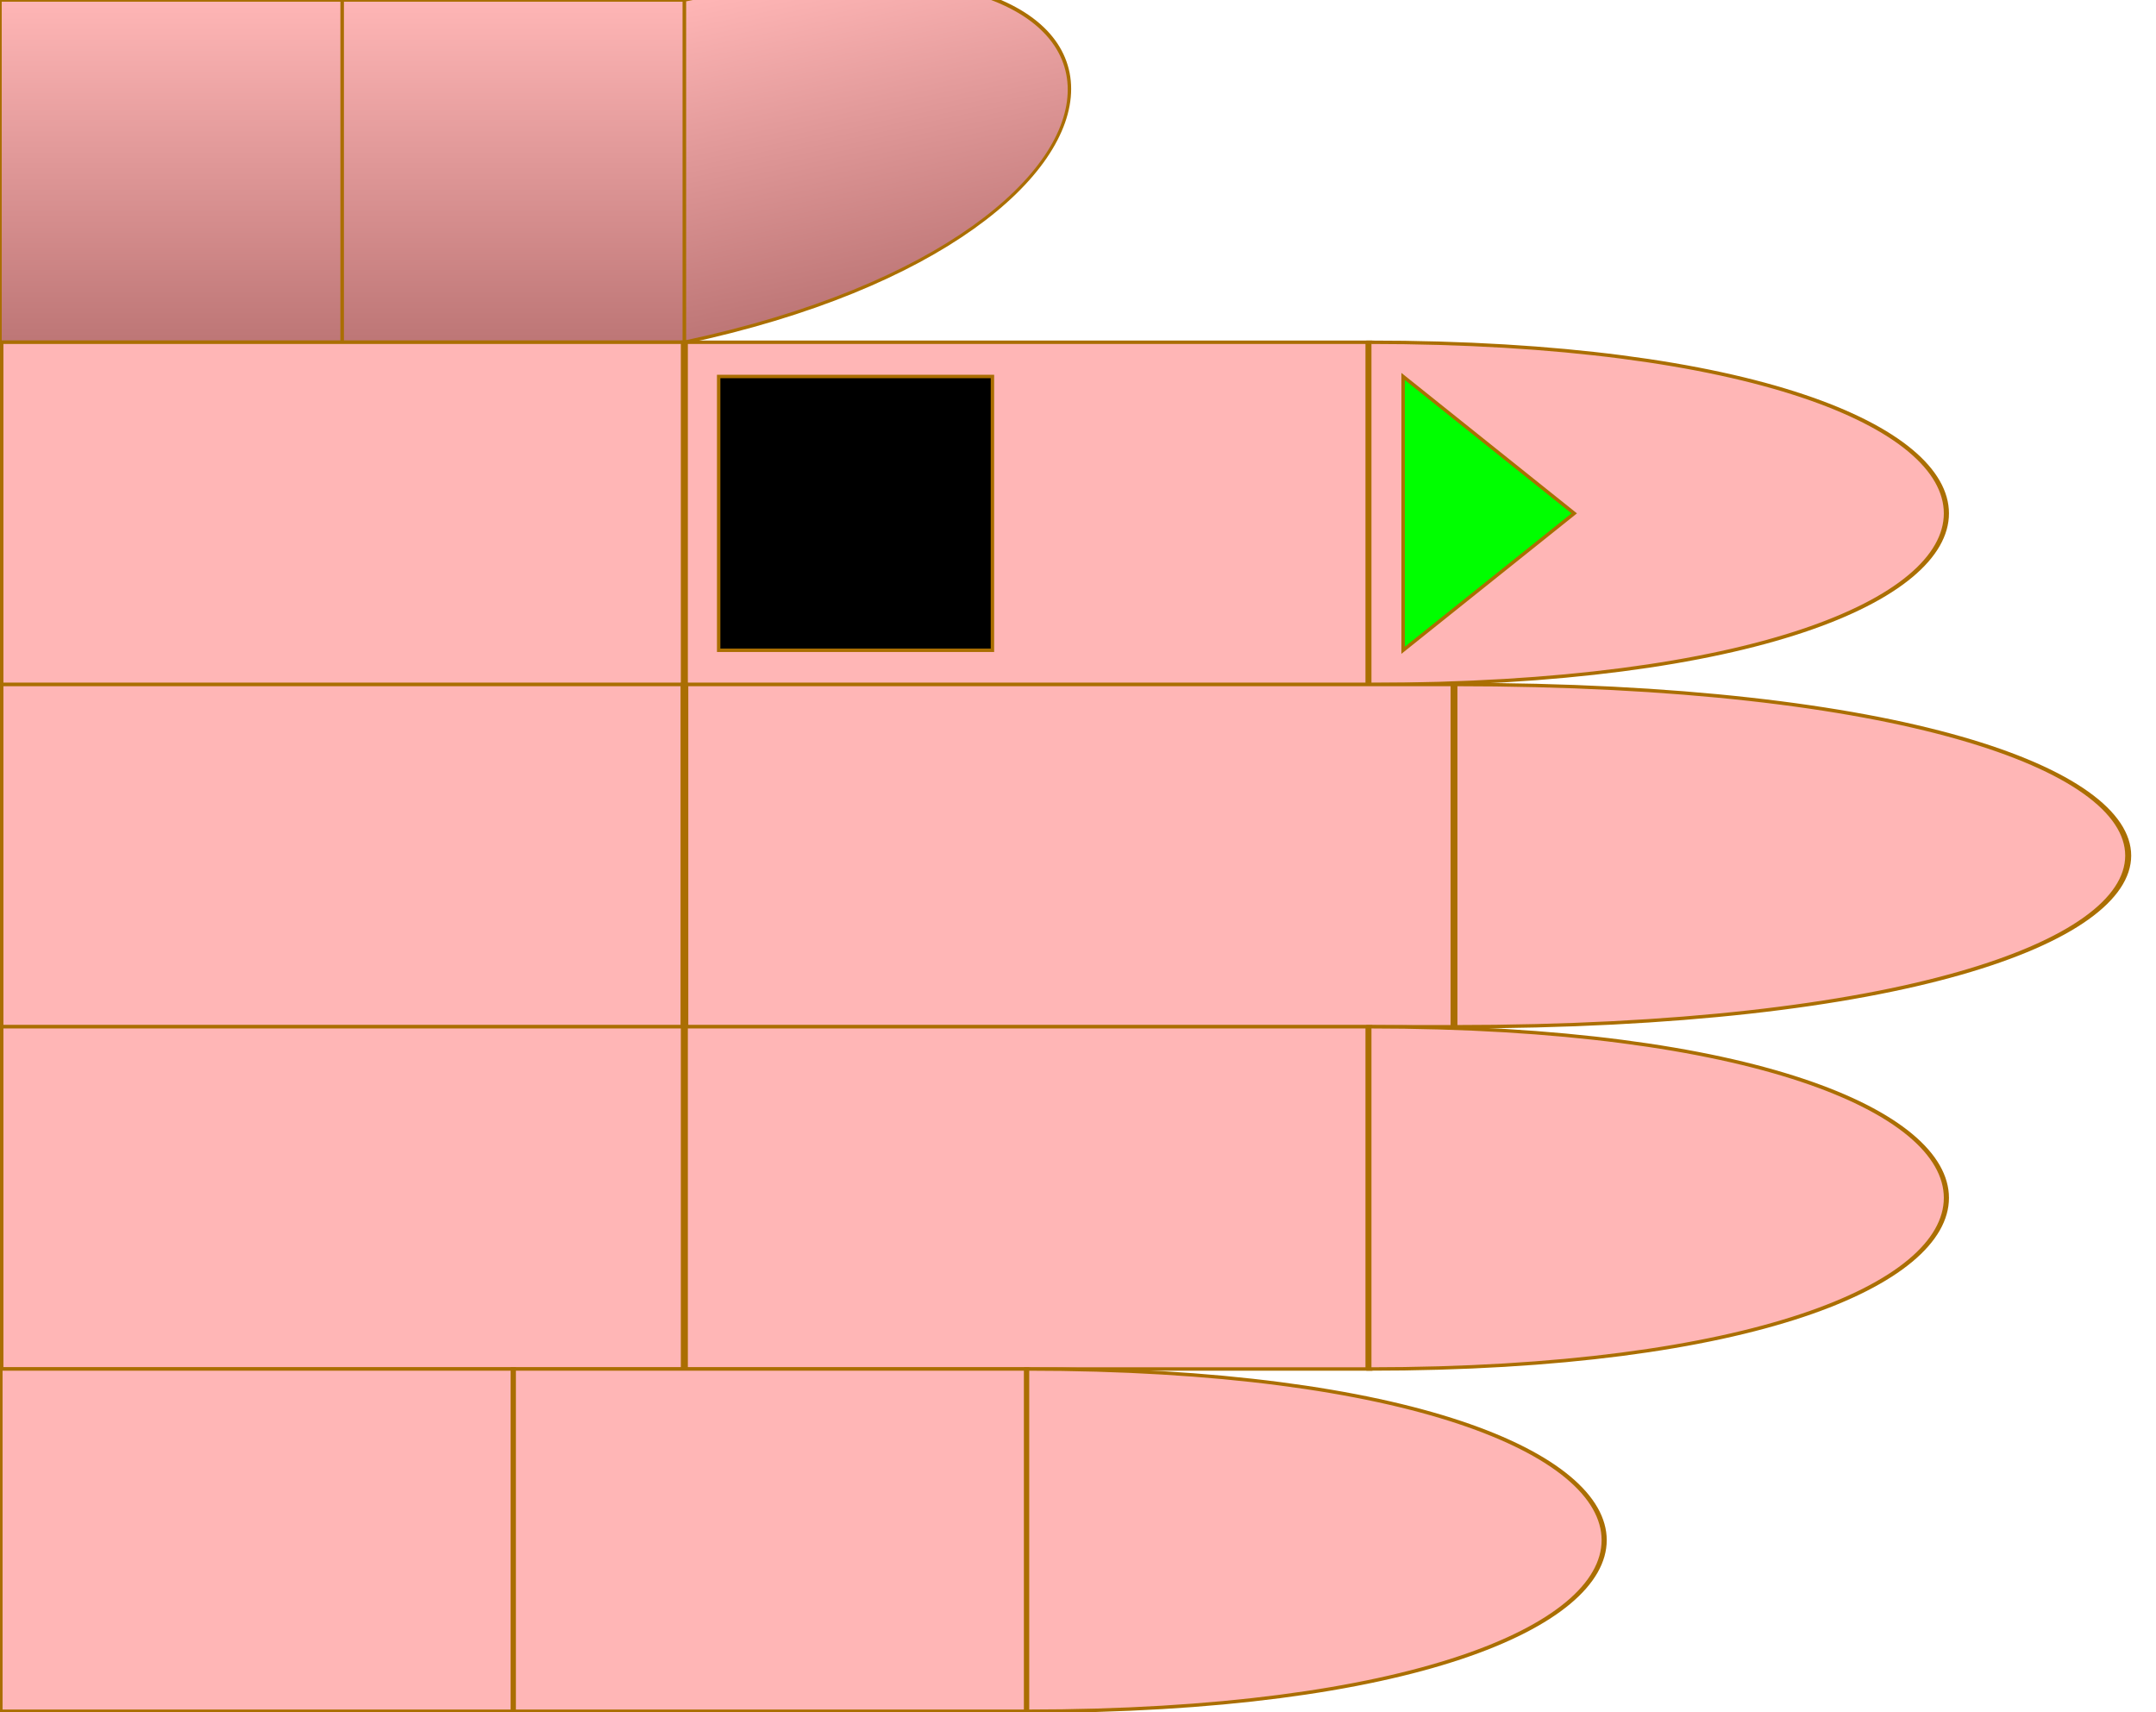
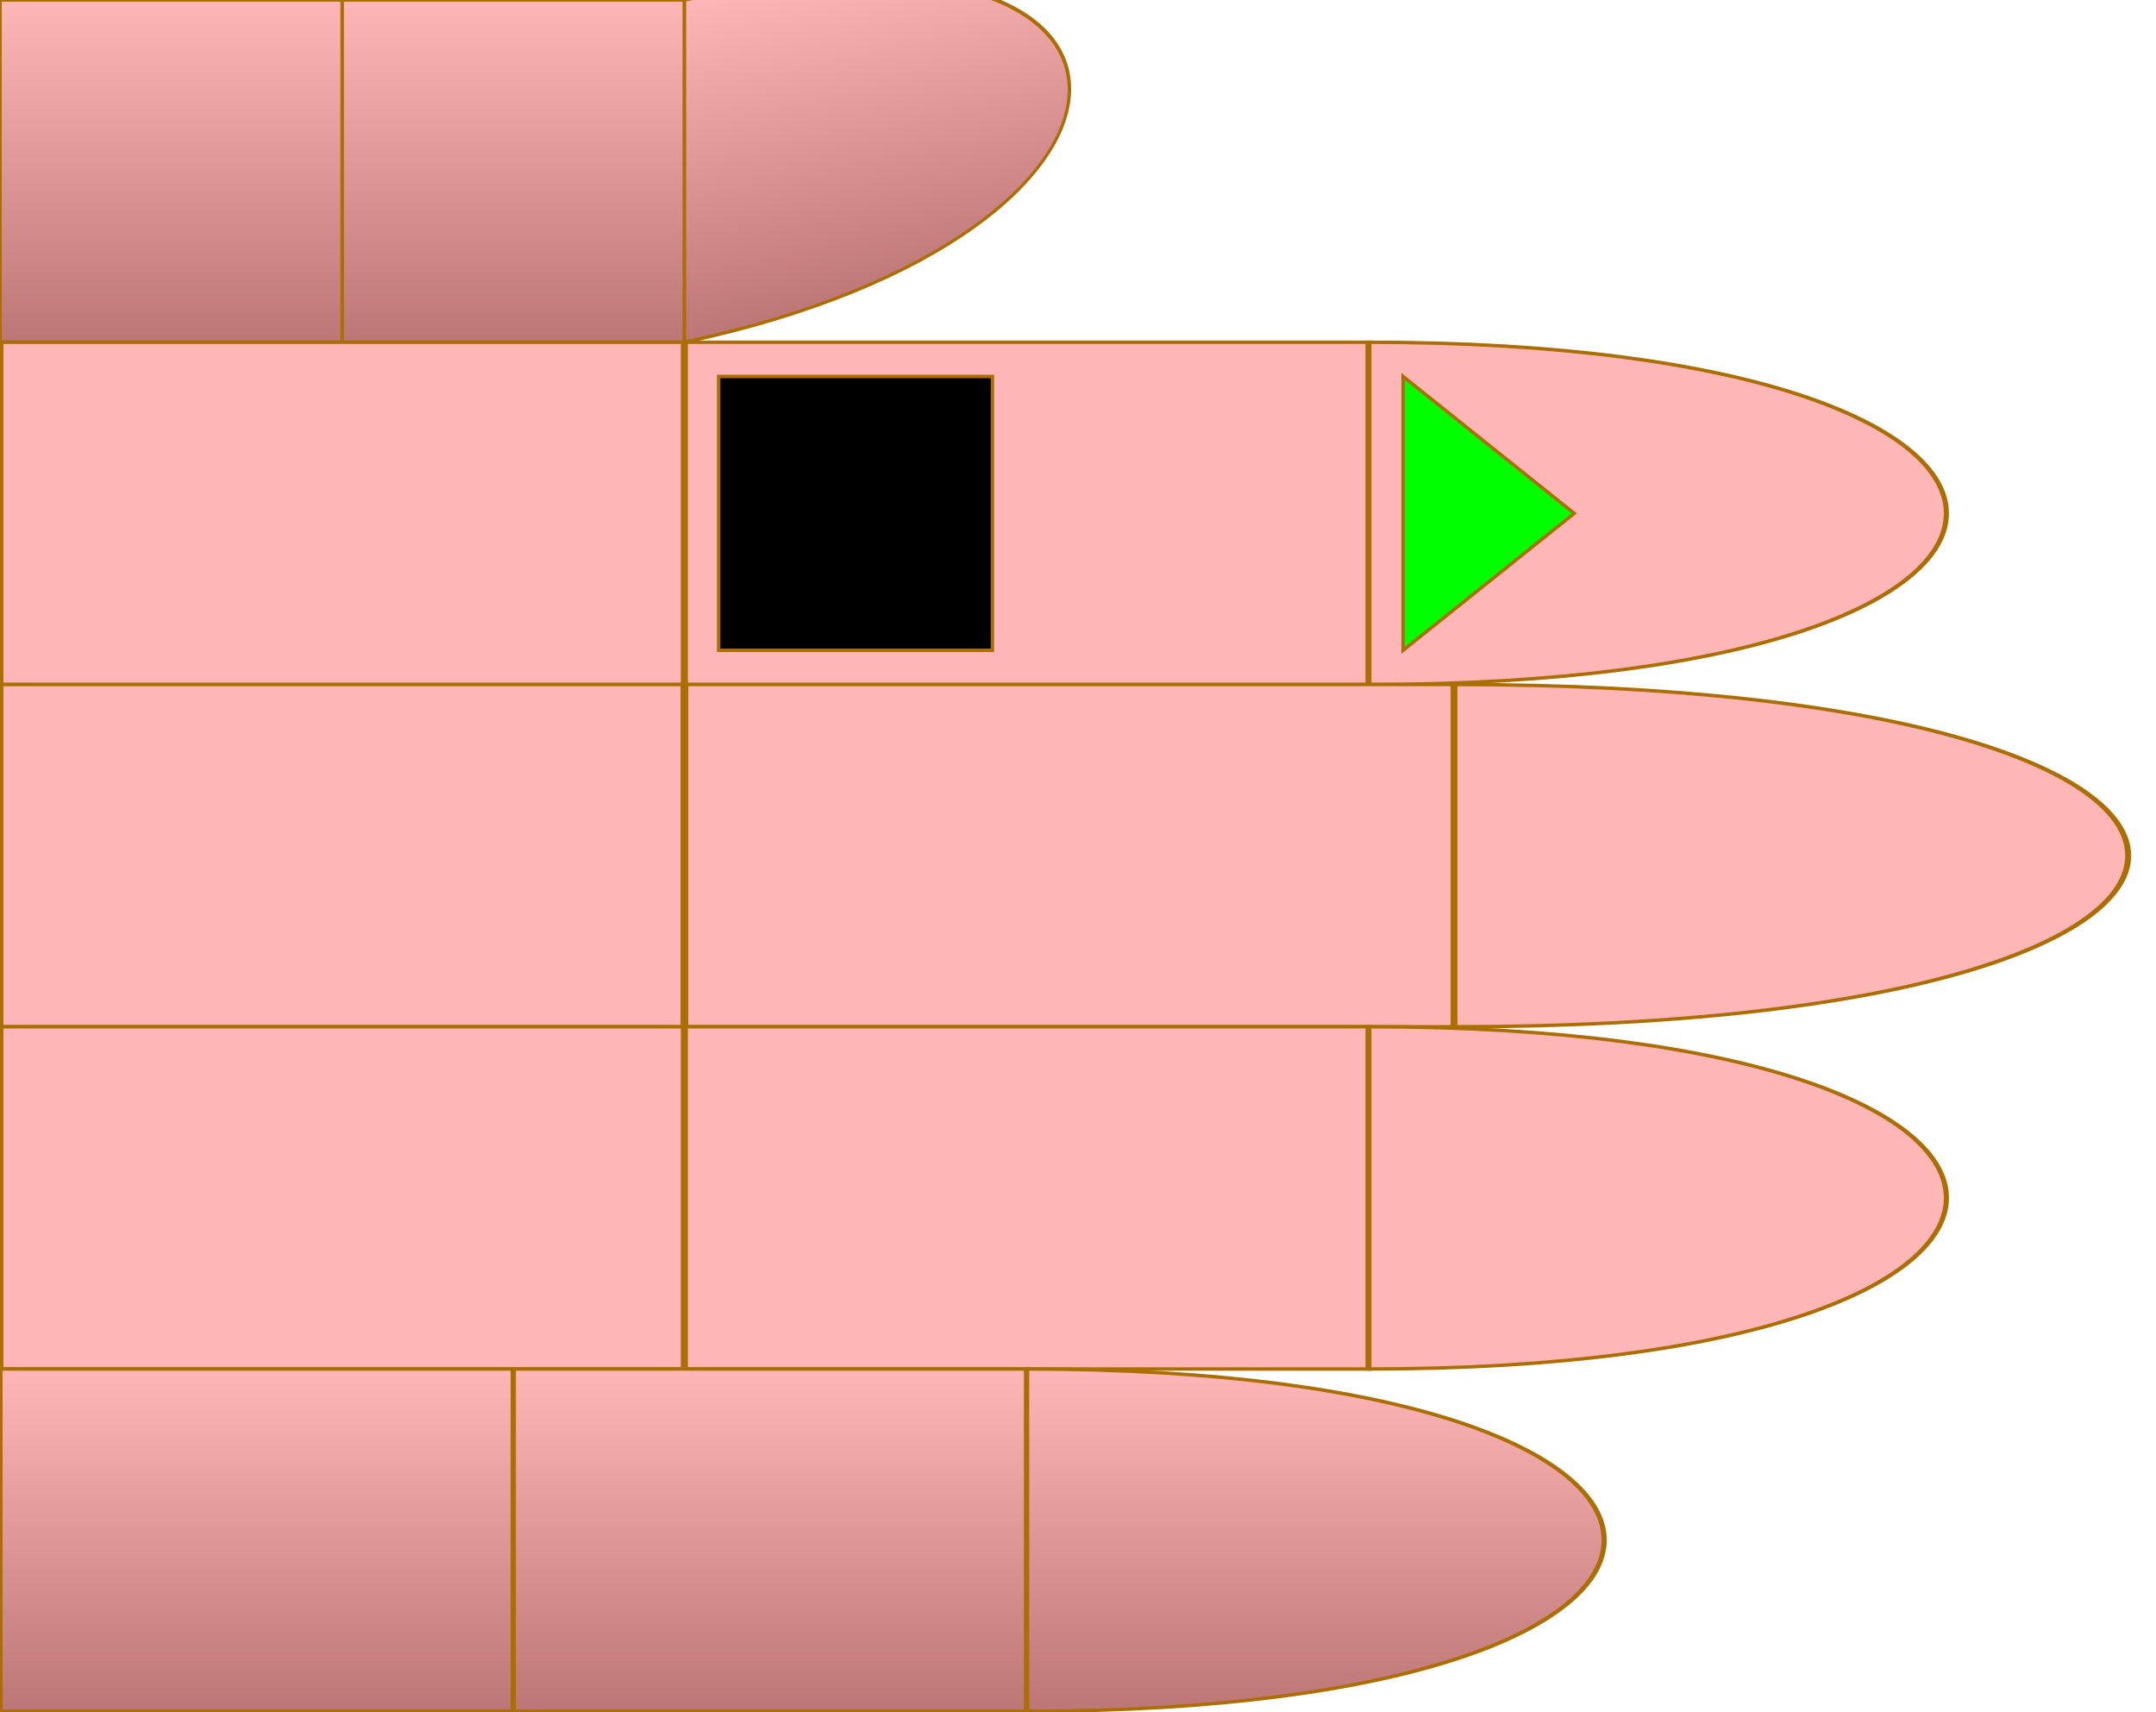
<svg xmlns="http://www.w3.org/2000/svg" id="chord-hand" viewBox="0 0 63 50" width="630" height="500">
  <style>
        #hand g use {
            stroke: #aa6e02 ;
            stroke-width: 0.1px;
        }
        #thumb {
            fill: url("#thumbGradient");
        }
        #index {
            fill: #ffb6b6ff;
        }
        #middle {
            fill: #ffb6b6ff;
        }
        #ring {
            fill: #ffb6b6ff;
        }
        #pinky {
-             fill: #ffb6b6ff;
+             fill: url("#thumbGradient");
        }
    </style>
  <defs>
    <linearGradient id="thumbGradient" x1="1" x2="1" y1="0" y2="1">
      <stop offset="0%" stop-color="#ffb6b6ff" />
      <stop offset="100%" stop-color="#BD7676" />
    </linearGradient>
    <linearGradient id="fingerGradient" x1="1" x2="1" y1="0" y2="1">
      <stop offset="0%" stop-color="#BD7676" />
      <stop offset="50%" stop-color="#ffb6b6ff" />
      <stop offset="100%" stop-color="#BD7676" />
    </linearGradient>
    <radialGradient id="roundTipGradient" cx="50%" cy="50%" r="50%" fx="50%" fy="50%">
      <stop offset="0%" stop-color="#ffb6b6ff" />
      <stop offset="100%" stop-color="#BD7676" />
    </radialGradient>
    <path id="phalange" d="                 M 0 0                  L 10 0                 L 10 10                 L 0 10                 Z" stroke-width="useCurrent" stroke="useCurrent" />
    <path id="tip" d="                 M 0 0                  C 15 0, 15 10, 0 10                 L 0 10                 Z" stroke-width="useCurrent" stroke="useCurrent" />
    <circrle id="round-tip" cx="0" cy="5" r="5" fill="url('#roundTipGradient')" />
    <polygon id="start" points="1,1 6,5 1,9" fill="#0F0F" z-index="1010" />
    <rect id="start-stop" y="1" x="6" width="3" height="8" fill="#000F" z-index="1000" />
    <rect id="stop" y="1" width="8" height="8" fill="#000F" z-index="1000" />
    <circle id="dot" cx="3" cy="5" r="2" stroke="none" />
  </defs>
  <g id="hand" viewBox="0 0 63 50" x="0" y="0">
    <g id="thumb">
      <use id="me" href="#phalange" transform="translate(0,0)" />
      <use id="mf" href="#phalange" transform="translate(10,0)" />
      <use id="pf" href="#tip" transform="translate(20,0) scale(1,1) skewY(-12)" />
    </g>
    <g id="index" transform="translate(0,10)">
      <use id="me" href="#phalange" transform="translate(0,0) scale(2,1)" />
      <use id="mf" href="#phalange" transform="translate(20,0) scale(2,1) " />
      <use id="pf" href="#tip" transform="translate(40,0) scale(1.5,1) " />
      <use id="stop" href="#stop" x="21" />
      <use id="start" href="#start" x="40" />
    </g>
    <g id="middle" transform="translate(0,20)">
      <use id="me" href="#phalange" transform="translate(0,0) scale(2,1) " />
      <use id="mf" href="#phalange" transform="translate(20,0) scale(2.25,1) " />
      <use id="pf" href="#tip" transform="translate(42.5,0) scale(1.75,1) " />
    </g>
    <g id="ring" transform="translate(0,30)">
      <use id="me" href="#phalange" transform="translate(0,0) scale(2,1) " />
      <use id="mf" href="#phalange" transform="translate(20,0) scale(2,1) " />
      <use id="pf" href="#tip" transform="translate(40,0) scale(1.5,1) " />
    </g>
    <g id="pinky" transform="translate(0,40)">
      <use id="me" href="#phalange" transform="translate(0,0) scale(1.5,1) " />
      <use id="mf" href="#phalange" transform="translate(15,0) scale(1.5,1) " />
      <use id="pf" href="#tip" transform="translate(30,0) scale(1.5,1) " />
    </g>
  </g>
</svg>
